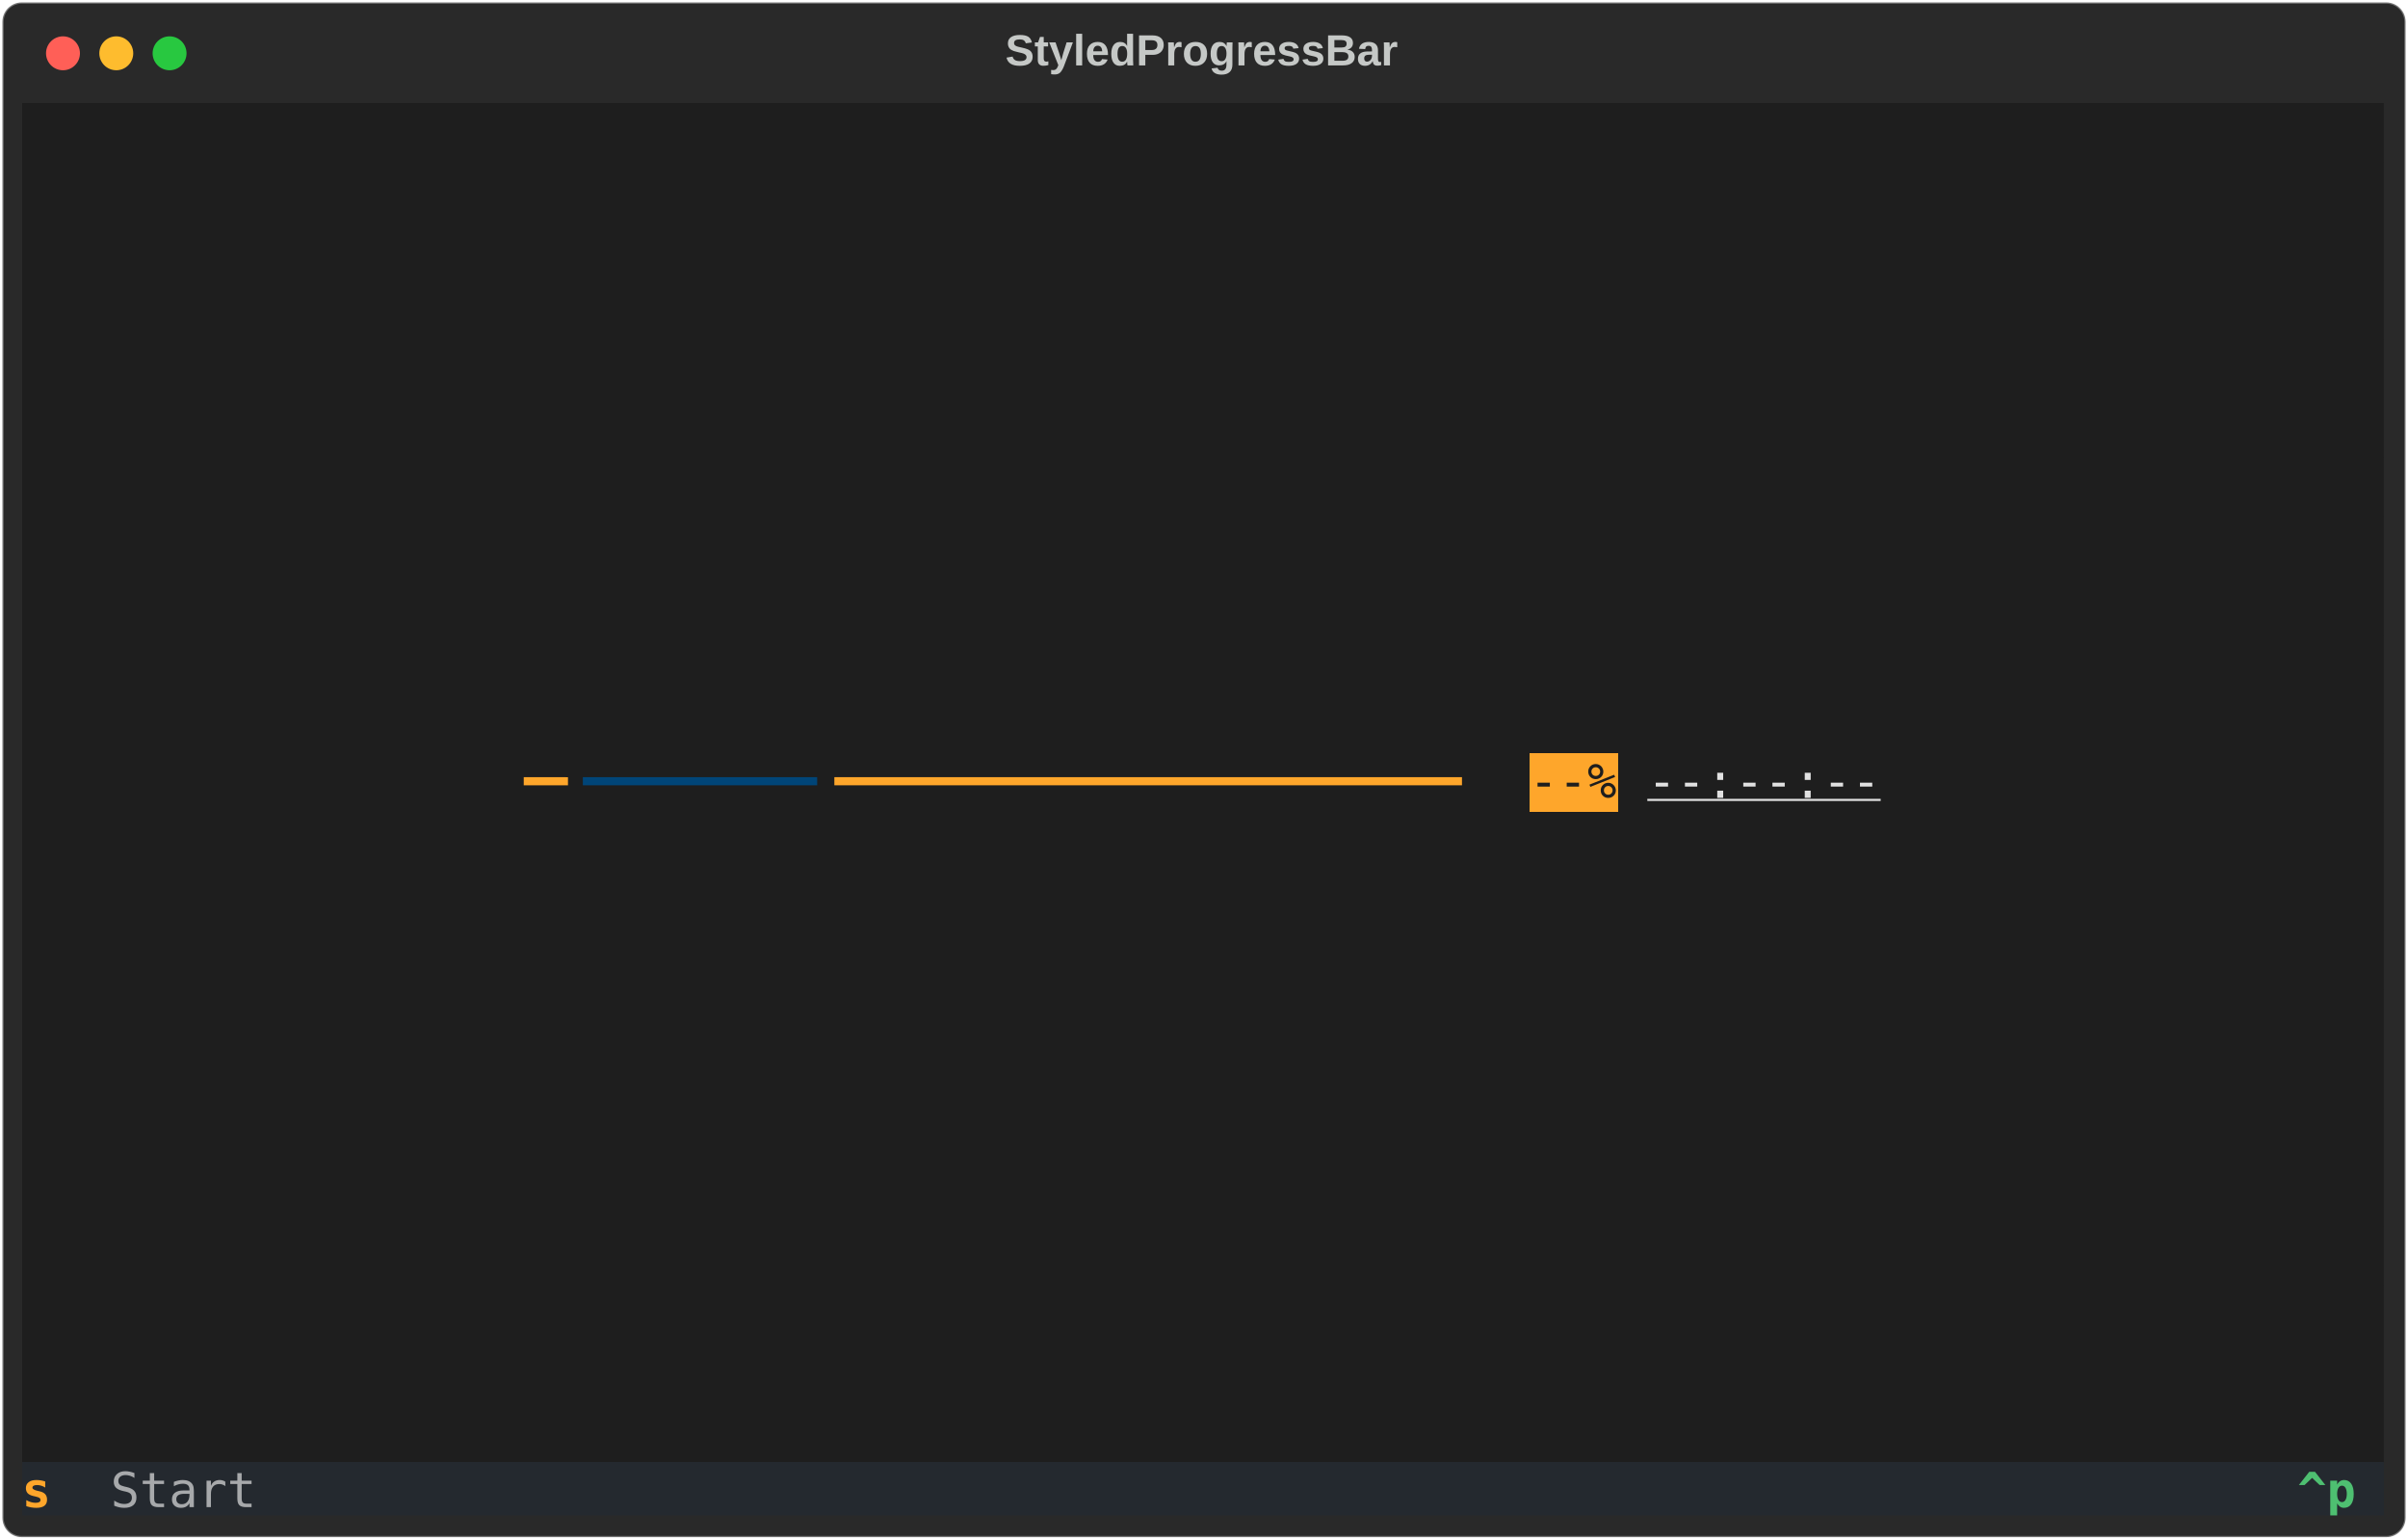
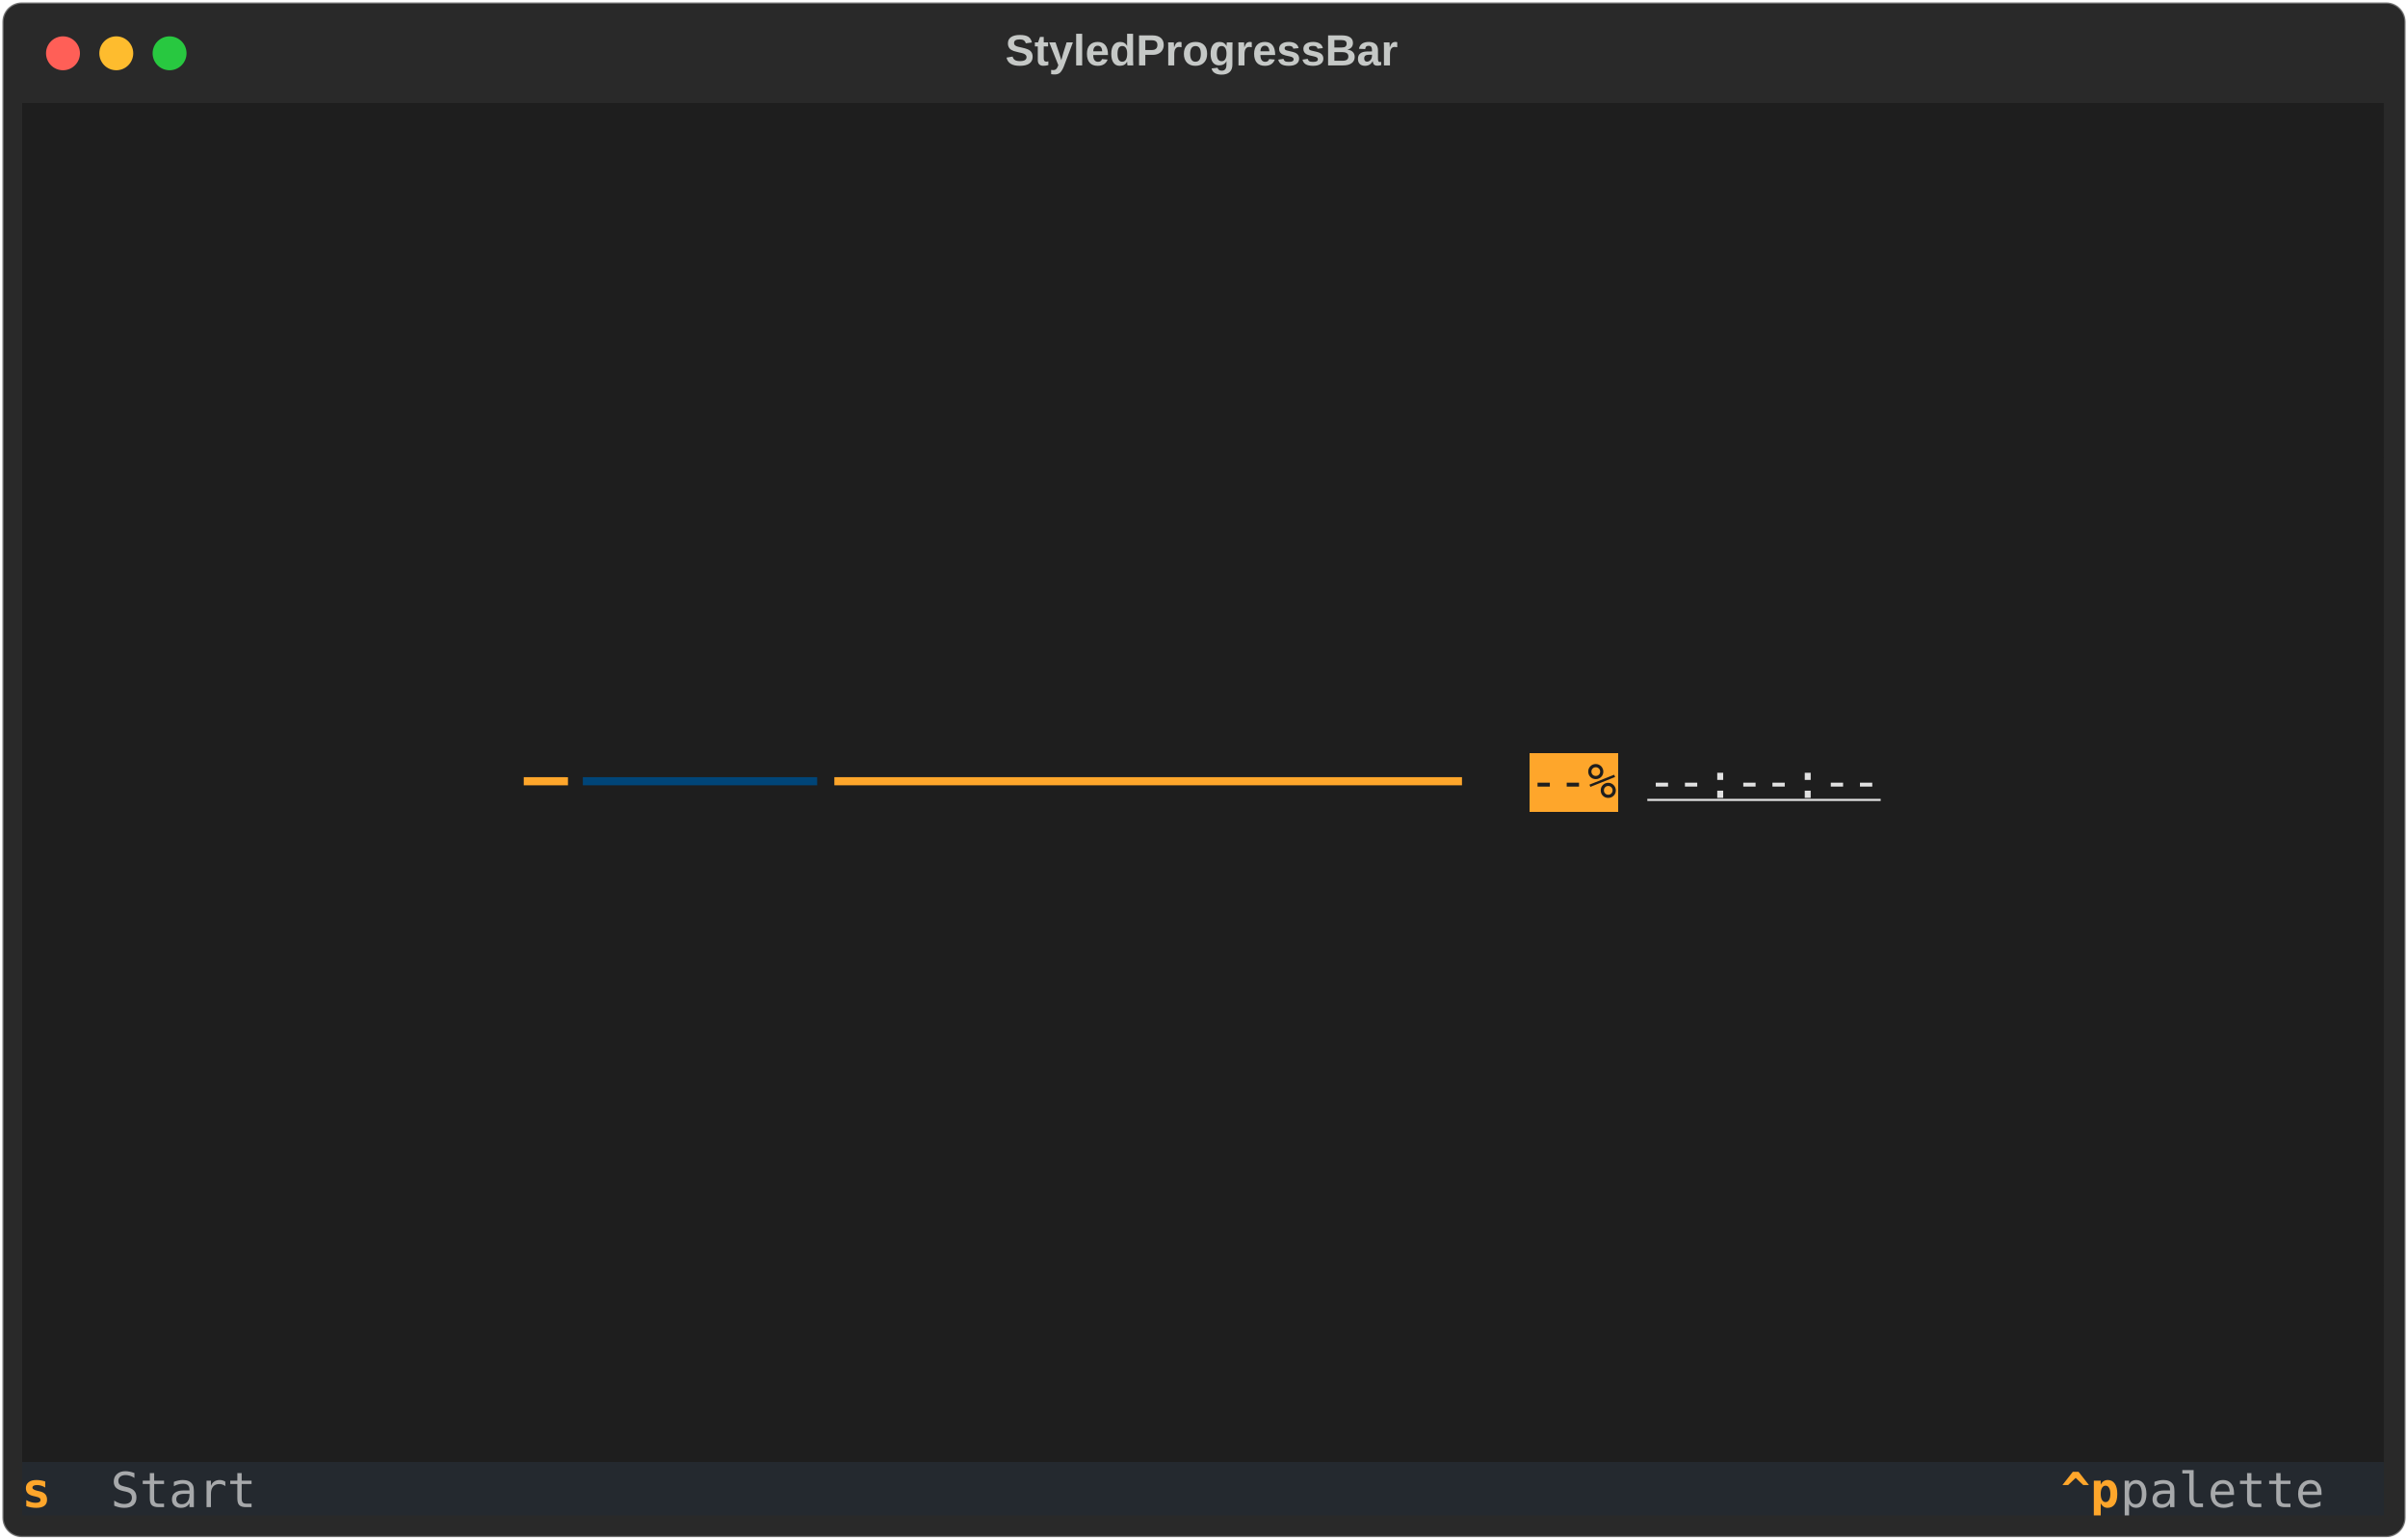
<svg xmlns="http://www.w3.org/2000/svg" class="rich-terminal" viewBox="0 0 994 635.6">
  <style>

    @font-face {
        font-family: "Fira Code";
        src: local("FiraCode-Regular"),
                url("https://cdnjs.cloudflare.com/ajax/libs/firacode/6.2.0/woff2/FiraCode-Regular.woff2") format("woff2"),
                url("https://cdnjs.cloudflare.com/ajax/libs/firacode/6.2.0/woff/FiraCode-Regular.woff") format("woff");
        font-style: normal;
        font-weight: 400;
    }
    @font-face {
        font-family: "Fira Code";
        src: local("FiraCode-Bold"),
                url("https://cdnjs.cloudflare.com/ajax/libs/firacode/6.2.0/woff2/FiraCode-Bold.woff2") format("woff2"),
                url("https://cdnjs.cloudflare.com/ajax/libs/firacode/6.2.0/woff/FiraCode-Bold.woff") format("woff");
        font-style: bold;
        font-weight: 700;
    }

-     .terminal-686231952-matrix {
+     .terminal-1392785490-matrix {
        font-family: Fira Code, monospace;
        font-size: 20px;
        line-height: 24.4px;
        font-variant-east-asian: full-width;
    }

-     .terminal-686231952-title {
+     .terminal-1392785490-title {
        font-size: 18px;
        font-weight: bold;
        font-family: arial;
    }

-     .terminal-686231952-r1 { fill: #e1e1e1 }
- .terminal-686231952-r2 { fill: #c5c8c6 }
- .terminal-686231952-r3 { fill: #fea62b }
- .terminal-686231952-r4 { fill: #004578 }
- .terminal-686231952-r5 { fill: #1e1e1e }
- .terminal-686231952-r6 { fill: #e1e1e1;text-decoration: underline; }
- .terminal-686231952-r7 { fill: #fea62b;font-weight: bold }
- .terminal-686231952-r8 { fill: #a7a9ab }
- .terminal-686231952-r9 { fill: #e2e3e3 }
- .terminal-686231952-r10 { fill: #4ebf71;font-weight: bold }
+     .terminal-1392785490-r1 { fill: #e1e1e1 }
+ .terminal-1392785490-r2 { fill: #c5c8c6 }
+ .terminal-1392785490-r3 { fill: #fea62b }
+ .terminal-1392785490-r4 { fill: #004578 }
+ .terminal-1392785490-r5 { fill: #1e1e1e }
+ .terminal-1392785490-r6 { fill: #e1e1e1;text-decoration: underline; }
+ .terminal-1392785490-r7 { fill: #fea62b;font-weight: bold }
+ .terminal-1392785490-r8 { fill: #a7a9ab }
+ .terminal-1392785490-r9 { fill: #e2e3e3 }
    </style>
  <defs>
-     <clipPath id="terminal-686231952-clip-terminal">
+     <clipPath id="terminal-1392785490-clip-terminal">
      <rect x="0" y="0" width="975.0" height="584.6" />
    </clipPath>
-     <clipPath id="terminal-686231952-line-0">
+     <clipPath id="terminal-1392785490-line-0">
      <rect x="0" y="1.5" width="976" height="24.65" />
    </clipPath>
-     <clipPath id="terminal-686231952-line-1">
+     <clipPath id="terminal-1392785490-line-1">
      <rect x="0" y="25.9" width="976" height="24.65" />
    </clipPath>
-     <clipPath id="terminal-686231952-line-2">
+     <clipPath id="terminal-1392785490-line-2">
      <rect x="0" y="50.3" width="976" height="24.65" />
    </clipPath>
-     <clipPath id="terminal-686231952-line-3">
+     <clipPath id="terminal-1392785490-line-3">
      <rect x="0" y="74.7" width="976" height="24.65" />
    </clipPath>
-     <clipPath id="terminal-686231952-line-4">
+     <clipPath id="terminal-1392785490-line-4">
      <rect x="0" y="99.1" width="976" height="24.65" />
    </clipPath>
-     <clipPath id="terminal-686231952-line-5">
+     <clipPath id="terminal-1392785490-line-5">
      <rect x="0" y="123.5" width="976" height="24.65" />
    </clipPath>
-     <clipPath id="terminal-686231952-line-6">
+     <clipPath id="terminal-1392785490-line-6">
      <rect x="0" y="147.9" width="976" height="24.65" />
    </clipPath>
-     <clipPath id="terminal-686231952-line-7">
+     <clipPath id="terminal-1392785490-line-7">
      <rect x="0" y="172.3" width="976" height="24.65" />
    </clipPath>
-     <clipPath id="terminal-686231952-line-8">
+     <clipPath id="terminal-1392785490-line-8">
      <rect x="0" y="196.7" width="976" height="24.65" />
    </clipPath>
-     <clipPath id="terminal-686231952-line-9">
+     <clipPath id="terminal-1392785490-line-9">
      <rect x="0" y="221.1" width="976" height="24.65" />
    </clipPath>
-     <clipPath id="terminal-686231952-line-10">
+     <clipPath id="terminal-1392785490-line-10">
      <rect x="0" y="245.5" width="976" height="24.65" />
    </clipPath>
-     <clipPath id="terminal-686231952-line-11">
+     <clipPath id="terminal-1392785490-line-11">
      <rect x="0" y="269.9" width="976" height="24.65" />
    </clipPath>
-     <clipPath id="terminal-686231952-line-12">
+     <clipPath id="terminal-1392785490-line-12">
      <rect x="0" y="294.3" width="976" height="24.65" />
    </clipPath>
-     <clipPath id="terminal-686231952-line-13">
+     <clipPath id="terminal-1392785490-line-13">
      <rect x="0" y="318.7" width="976" height="24.65" />
    </clipPath>
-     <clipPath id="terminal-686231952-line-14">
+     <clipPath id="terminal-1392785490-line-14">
      <rect x="0" y="343.1" width="976" height="24.65" />
    </clipPath>
-     <clipPath id="terminal-686231952-line-15">
+     <clipPath id="terminal-1392785490-line-15">
      <rect x="0" y="367.5" width="976" height="24.65" />
    </clipPath>
-     <clipPath id="terminal-686231952-line-16">
+     <clipPath id="terminal-1392785490-line-16">
      <rect x="0" y="391.9" width="976" height="24.65" />
    </clipPath>
-     <clipPath id="terminal-686231952-line-17">
+     <clipPath id="terminal-1392785490-line-17">
      <rect x="0" y="416.3" width="976" height="24.65" />
    </clipPath>
-     <clipPath id="terminal-686231952-line-18">
+     <clipPath id="terminal-1392785490-line-18">
      <rect x="0" y="440.7" width="976" height="24.65" />
    </clipPath>
-     <clipPath id="terminal-686231952-line-19">
+     <clipPath id="terminal-1392785490-line-19">
      <rect x="0" y="465.1" width="976" height="24.65" />
    </clipPath>
-     <clipPath id="terminal-686231952-line-20">
+     <clipPath id="terminal-1392785490-line-20">
      <rect x="0" y="489.5" width="976" height="24.65" />
    </clipPath>
-     <clipPath id="terminal-686231952-line-21">
+     <clipPath id="terminal-1392785490-line-21">
      <rect x="0" y="513.9" width="976" height="24.65" />
    </clipPath>
-     <clipPath id="terminal-686231952-line-22">
+     <clipPath id="terminal-1392785490-line-22">
      <rect x="0" y="538.3" width="976" height="24.65" />
    </clipPath>
  </defs>
  <rect fill="#292929" stroke="rgba(255,255,255,0.35)" stroke-width="1" x="1" y="1" width="992" height="633.6" rx="8" />
-   <text class="terminal-686231952-title" fill="#c5c8c6" text-anchor="middle" x="496" y="27">StyledProgressBar</text>
+   <text class="terminal-1392785490-title" fill="#c5c8c6" text-anchor="middle" x="496" y="27">StyledProgressBar</text>
  <g transform="translate(26,22)">
    <circle cx="0" cy="0" r="7" fill="#ff5f57" />
    <circle cx="22" cy="0" r="7" fill="#febc2e" />
    <circle cx="44" cy="0" r="7" fill="#28c840" />
  </g>
-   <g transform="translate(9, 41)" clip-path="url(#terminal-686231952-clip-terminal)">
+   <g transform="translate(9, 41)" clip-path="url(#terminal-1392785490-clip-terminal)">
    <rect fill="#1e1e1e" x="0" y="1.5" width="976" height="24.65" shape-rendering="crispEdges" />
    <rect fill="#1e1e1e" x="0" y="25.9" width="976" height="24.65" shape-rendering="crispEdges" />
    <rect fill="#1e1e1e" x="0" y="50.3" width="976" height="24.65" shape-rendering="crispEdges" />
    <rect fill="#1e1e1e" x="0" y="74.7" width="976" height="24.65" shape-rendering="crispEdges" />
    <rect fill="#1e1e1e" x="0" y="99.1" width="976" height="24.65" shape-rendering="crispEdges" />
    <rect fill="#1e1e1e" x="0" y="123.5" width="976" height="24.65" shape-rendering="crispEdges" />
    <rect fill="#1e1e1e" x="0" y="147.9" width="976" height="24.65" shape-rendering="crispEdges" />
    <rect fill="#1e1e1e" x="0" y="172.3" width="976" height="24.65" shape-rendering="crispEdges" />
    <rect fill="#1e1e1e" x="0" y="196.7" width="976" height="24.65" shape-rendering="crispEdges" />
    <rect fill="#1e1e1e" x="0" y="221.1" width="976" height="24.65" shape-rendering="crispEdges" />
    <rect fill="#1e1e1e" x="0" y="245.5" width="976" height="24.65" shape-rendering="crispEdges" />
    <rect fill="#1e1e1e" x="0" y="269.9" width="207.4" height="24.65" shape-rendering="crispEdges" />
    <rect fill="#1e1e1e" x="207.4" y="269.9" width="24.4" height="24.65" shape-rendering="crispEdges" />
    <rect fill="#1e1e1e" x="231.8" y="269.9" width="97.6" height="24.65" shape-rendering="crispEdges" />
    <rect fill="#1e1e1e" x="329.4" y="269.9" width="268.4" height="24.65" shape-rendering="crispEdges" />
    <rect fill="#1e1e1e" x="597.8" y="269.9" width="24.4" height="24.65" shape-rendering="crispEdges" />
    <rect fill="#fea62b" x="622.2" y="269.9" width="36.6" height="24.65" shape-rendering="crispEdges" />
    <rect fill="#1e1e1e" x="658.8" y="269.9" width="12.2" height="24.65" shape-rendering="crispEdges" />
    <rect fill="#1e1e1e" x="671" y="269.9" width="97.6" height="24.65" shape-rendering="crispEdges" />
    <rect fill="#1e1e1e" x="768.6" y="269.9" width="207.4" height="24.65" shape-rendering="crispEdges" />
    <rect fill="#1e1e1e" x="0" y="294.3" width="976" height="24.65" shape-rendering="crispEdges" />
    <rect fill="#1e1e1e" x="0" y="318.7" width="976" height="24.65" shape-rendering="crispEdges" />
    <rect fill="#1e1e1e" x="0" y="343.1" width="976" height="24.65" shape-rendering="crispEdges" />
    <rect fill="#1e1e1e" x="0" y="367.5" width="976" height="24.65" shape-rendering="crispEdges" />
    <rect fill="#1e1e1e" x="0" y="391.9" width="976" height="24.65" shape-rendering="crispEdges" />
    <rect fill="#1e1e1e" x="0" y="416.3" width="976" height="24.65" shape-rendering="crispEdges" />
    <rect fill="#1e1e1e" x="0" y="440.7" width="976" height="24.65" shape-rendering="crispEdges" />
    <rect fill="#1e1e1e" x="0" y="465.1" width="976" height="24.65" shape-rendering="crispEdges" />
    <rect fill="#1e1e1e" x="0" y="489.5" width="976" height="24.65" shape-rendering="crispEdges" />
    <rect fill="#1e1e1e" x="0" y="513.9" width="976" height="24.65" shape-rendering="crispEdges" />
    <rect fill="#1e1e1e" x="0" y="538.3" width="976" height="24.65" shape-rendering="crispEdges" />
    <rect fill="#24292f" x="0" y="562.7" width="36.6" height="24.65" shape-rendering="crispEdges" />
    <rect fill="#24292f" x="36.6" y="562.7" width="73.2" height="24.65" shape-rendering="crispEdges" />
-     <rect fill="#24292f" x="109.8" y="562.7" width="817.4" height="24.65" shape-rendering="crispEdges" />
-     <rect fill="#24292f" x="927.2" y="562.7" width="12.2" height="24.65" shape-rendering="crispEdges" />
-     <rect fill="#24292f" x="939.4" y="562.7" width="24.4" height="24.65" shape-rendering="crispEdges" />
+     <rect fill="#24292f" x="109.8" y="562.7" width="719.8" height="24.65" shape-rendering="crispEdges" />
+     <rect fill="#24292f" x="829.6" y="562.7" width="12.2" height="24.65" shape-rendering="crispEdges" />
+     <rect fill="#24292f" x="841.8" y="562.7" width="24.4" height="24.65" shape-rendering="crispEdges" />
+     <rect fill="#24292f" x="866.2" y="562.7" width="97.6" height="24.65" shape-rendering="crispEdges" />
    <rect fill="#24292f" x="963.8" y="562.7" width="12.2" height="24.65" shape-rendering="crispEdges" />
-     <g class="terminal-686231952-matrix">
-       <text class="terminal-686231952-r2" x="976" y="20" textLength="12.2" clip-path="url(#terminal-686231952-line-0)">
- </text>
-       <text class="terminal-686231952-r2" x="976" y="44.4" textLength="12.2" clip-path="url(#terminal-686231952-line-1)">
- </text>
-       <text class="terminal-686231952-r2" x="976" y="68.8" textLength="12.2" clip-path="url(#terminal-686231952-line-2)">
- </text>
-       <text class="terminal-686231952-r2" x="976" y="93.2" textLength="12.2" clip-path="url(#terminal-686231952-line-3)">
- </text>
-       <text class="terminal-686231952-r2" x="976" y="117.6" textLength="12.2" clip-path="url(#terminal-686231952-line-4)">
- </text>
-       <text class="terminal-686231952-r2" x="976" y="142" textLength="12.2" clip-path="url(#terminal-686231952-line-5)">
- </text>
-       <text class="terminal-686231952-r2" x="976" y="166.4" textLength="12.2" clip-path="url(#terminal-686231952-line-6)">
- </text>
-       <text class="terminal-686231952-r2" x="976" y="190.8" textLength="12.2" clip-path="url(#terminal-686231952-line-7)">
- </text>
-       <text class="terminal-686231952-r2" x="976" y="215.2" textLength="12.2" clip-path="url(#terminal-686231952-line-8)">
- </text>
-       <text class="terminal-686231952-r2" x="976" y="239.6" textLength="12.2" clip-path="url(#terminal-686231952-line-9)">
- </text>
-       <text class="terminal-686231952-r2" x="976" y="264" textLength="12.2" clip-path="url(#terminal-686231952-line-10)">
- </text>
-       <text class="terminal-686231952-r3" x="207.4" y="288.4" textLength="24.4" clip-path="url(#terminal-686231952-line-11)">━╸</text>
-       <text class="terminal-686231952-r4" x="231.8" y="288.4" textLength="97.6" clip-path="url(#terminal-686231952-line-11)">━━━━━━━━</text>
-       <text class="terminal-686231952-r3" x="329.4" y="288.4" textLength="268.4" clip-path="url(#terminal-686231952-line-11)">╺━━━━━━━━━━━━━━━━━━━━━</text>
-       <text class="terminal-686231952-r5" x="622.2" y="288.4" textLength="36.6" clip-path="url(#terminal-686231952-line-11)">--%</text>
-       <text class="terminal-686231952-r6" x="671" y="288.4" textLength="97.6" clip-path="url(#terminal-686231952-line-11)">--:--:--</text>
-       <text class="terminal-686231952-r2" x="976" y="288.4" textLength="12.2" clip-path="url(#terminal-686231952-line-11)">
- </text>
-       <text class="terminal-686231952-r2" x="976" y="312.8" textLength="12.2" clip-path="url(#terminal-686231952-line-12)">
- </text>
-       <text class="terminal-686231952-r2" x="976" y="337.2" textLength="12.2" clip-path="url(#terminal-686231952-line-13)">
- </text>
-       <text class="terminal-686231952-r2" x="976" y="361.6" textLength="12.2" clip-path="url(#terminal-686231952-line-14)">
- </text>
-       <text class="terminal-686231952-r2" x="976" y="386" textLength="12.2" clip-path="url(#terminal-686231952-line-15)">
- </text>
-       <text class="terminal-686231952-r2" x="976" y="410.4" textLength="12.2" clip-path="url(#terminal-686231952-line-16)">
- </text>
-       <text class="terminal-686231952-r2" x="976" y="434.8" textLength="12.2" clip-path="url(#terminal-686231952-line-17)">
- </text>
-       <text class="terminal-686231952-r2" x="976" y="459.2" textLength="12.2" clip-path="url(#terminal-686231952-line-18)">
- </text>
-       <text class="terminal-686231952-r2" x="976" y="483.6" textLength="12.2" clip-path="url(#terminal-686231952-line-19)">
- </text>
-       <text class="terminal-686231952-r2" x="976" y="508" textLength="12.2" clip-path="url(#terminal-686231952-line-20)">
- </text>
-       <text class="terminal-686231952-r2" x="976" y="532.4" textLength="12.2" clip-path="url(#terminal-686231952-line-21)">
- </text>
-       <text class="terminal-686231952-r2" x="976" y="556.8" textLength="12.2" clip-path="url(#terminal-686231952-line-22)">
- </text>
-       <text class="terminal-686231952-r7" x="0" y="581.2" textLength="36.6" clip-path="url(#terminal-686231952-line-23)"> s </text>
-       <text class="terminal-686231952-r8" x="36.6" y="581.2" textLength="73.2" clip-path="url(#terminal-686231952-line-23)">Start </text>
-       <text class="terminal-686231952-r10" x="939.4" y="581.2" textLength="24.4" clip-path="url(#terminal-686231952-line-23)">^p</text>
+     <g class="terminal-1392785490-matrix">
+       <text class="terminal-1392785490-r2" x="976" y="20" textLength="12.2" clip-path="url(#terminal-1392785490-line-0)">
+ </text>
+       <text class="terminal-1392785490-r2" x="976" y="44.4" textLength="12.2" clip-path="url(#terminal-1392785490-line-1)">
+ </text>
+       <text class="terminal-1392785490-r2" x="976" y="68.8" textLength="12.2" clip-path="url(#terminal-1392785490-line-2)">
+ </text>
+       <text class="terminal-1392785490-r2" x="976" y="93.2" textLength="12.2" clip-path="url(#terminal-1392785490-line-3)">
+ </text>
+       <text class="terminal-1392785490-r2" x="976" y="117.6" textLength="12.2" clip-path="url(#terminal-1392785490-line-4)">
+ </text>
+       <text class="terminal-1392785490-r2" x="976" y="142" textLength="12.2" clip-path="url(#terminal-1392785490-line-5)">
+ </text>
+       <text class="terminal-1392785490-r2" x="976" y="166.4" textLength="12.2" clip-path="url(#terminal-1392785490-line-6)">
+ </text>
+       <text class="terminal-1392785490-r2" x="976" y="190.8" textLength="12.2" clip-path="url(#terminal-1392785490-line-7)">
+ </text>
+       <text class="terminal-1392785490-r2" x="976" y="215.2" textLength="12.2" clip-path="url(#terminal-1392785490-line-8)">
+ </text>
+       <text class="terminal-1392785490-r2" x="976" y="239.6" textLength="12.2" clip-path="url(#terminal-1392785490-line-9)">
+ </text>
+       <text class="terminal-1392785490-r2" x="976" y="264" textLength="12.2" clip-path="url(#terminal-1392785490-line-10)">
+ </text>
+       <text class="terminal-1392785490-r3" x="207.4" y="288.4" textLength="24.4" clip-path="url(#terminal-1392785490-line-11)">━╸</text>
+       <text class="terminal-1392785490-r4" x="231.8" y="288.4" textLength="97.6" clip-path="url(#terminal-1392785490-line-11)">━━━━━━━━</text>
+       <text class="terminal-1392785490-r3" x="329.4" y="288.4" textLength="268.4" clip-path="url(#terminal-1392785490-line-11)">╺━━━━━━━━━━━━━━━━━━━━━</text>
+       <text class="terminal-1392785490-r5" x="622.2" y="288.4" textLength="36.6" clip-path="url(#terminal-1392785490-line-11)">--%</text>
+       <text class="terminal-1392785490-r6" x="671" y="288.4" textLength="97.6" clip-path="url(#terminal-1392785490-line-11)">--:--:--</text>
+       <text class="terminal-1392785490-r2" x="976" y="288.4" textLength="12.2" clip-path="url(#terminal-1392785490-line-11)">
+ </text>
+       <text class="terminal-1392785490-r2" x="976" y="312.8" textLength="12.2" clip-path="url(#terminal-1392785490-line-12)">
+ </text>
+       <text class="terminal-1392785490-r2" x="976" y="337.2" textLength="12.2" clip-path="url(#terminal-1392785490-line-13)">
+ </text>
+       <text class="terminal-1392785490-r2" x="976" y="361.6" textLength="12.2" clip-path="url(#terminal-1392785490-line-14)">
+ </text>
+       <text class="terminal-1392785490-r2" x="976" y="386" textLength="12.2" clip-path="url(#terminal-1392785490-line-15)">
+ </text>
+       <text class="terminal-1392785490-r2" x="976" y="410.4" textLength="12.2" clip-path="url(#terminal-1392785490-line-16)">
+ </text>
+       <text class="terminal-1392785490-r2" x="976" y="434.8" textLength="12.2" clip-path="url(#terminal-1392785490-line-17)">
+ </text>
+       <text class="terminal-1392785490-r2" x="976" y="459.2" textLength="12.2" clip-path="url(#terminal-1392785490-line-18)">
+ </text>
+       <text class="terminal-1392785490-r2" x="976" y="483.6" textLength="12.2" clip-path="url(#terminal-1392785490-line-19)">
+ </text>
+       <text class="terminal-1392785490-r2" x="976" y="508" textLength="12.2" clip-path="url(#terminal-1392785490-line-20)">
+ </text>
+       <text class="terminal-1392785490-r2" x="976" y="532.4" textLength="12.2" clip-path="url(#terminal-1392785490-line-21)">
+ </text>
+       <text class="terminal-1392785490-r2" x="976" y="556.8" textLength="12.2" clip-path="url(#terminal-1392785490-line-22)">
+ </text>
+       <text class="terminal-1392785490-r7" x="0" y="581.2" textLength="36.6" clip-path="url(#terminal-1392785490-line-23)"> s </text>
+       <text class="terminal-1392785490-r8" x="36.6" y="581.2" textLength="73.2" clip-path="url(#terminal-1392785490-line-23)">Start </text>
+       <text class="terminal-1392785490-r7" x="841.8" y="581.2" textLength="24.4" clip-path="url(#terminal-1392785490-line-23)">^p</text>
+       <text class="terminal-1392785490-r8" x="866.2" y="581.2" textLength="97.6" clip-path="url(#terminal-1392785490-line-23)"> palette</text>
    </g>
  </g>
</svg>
